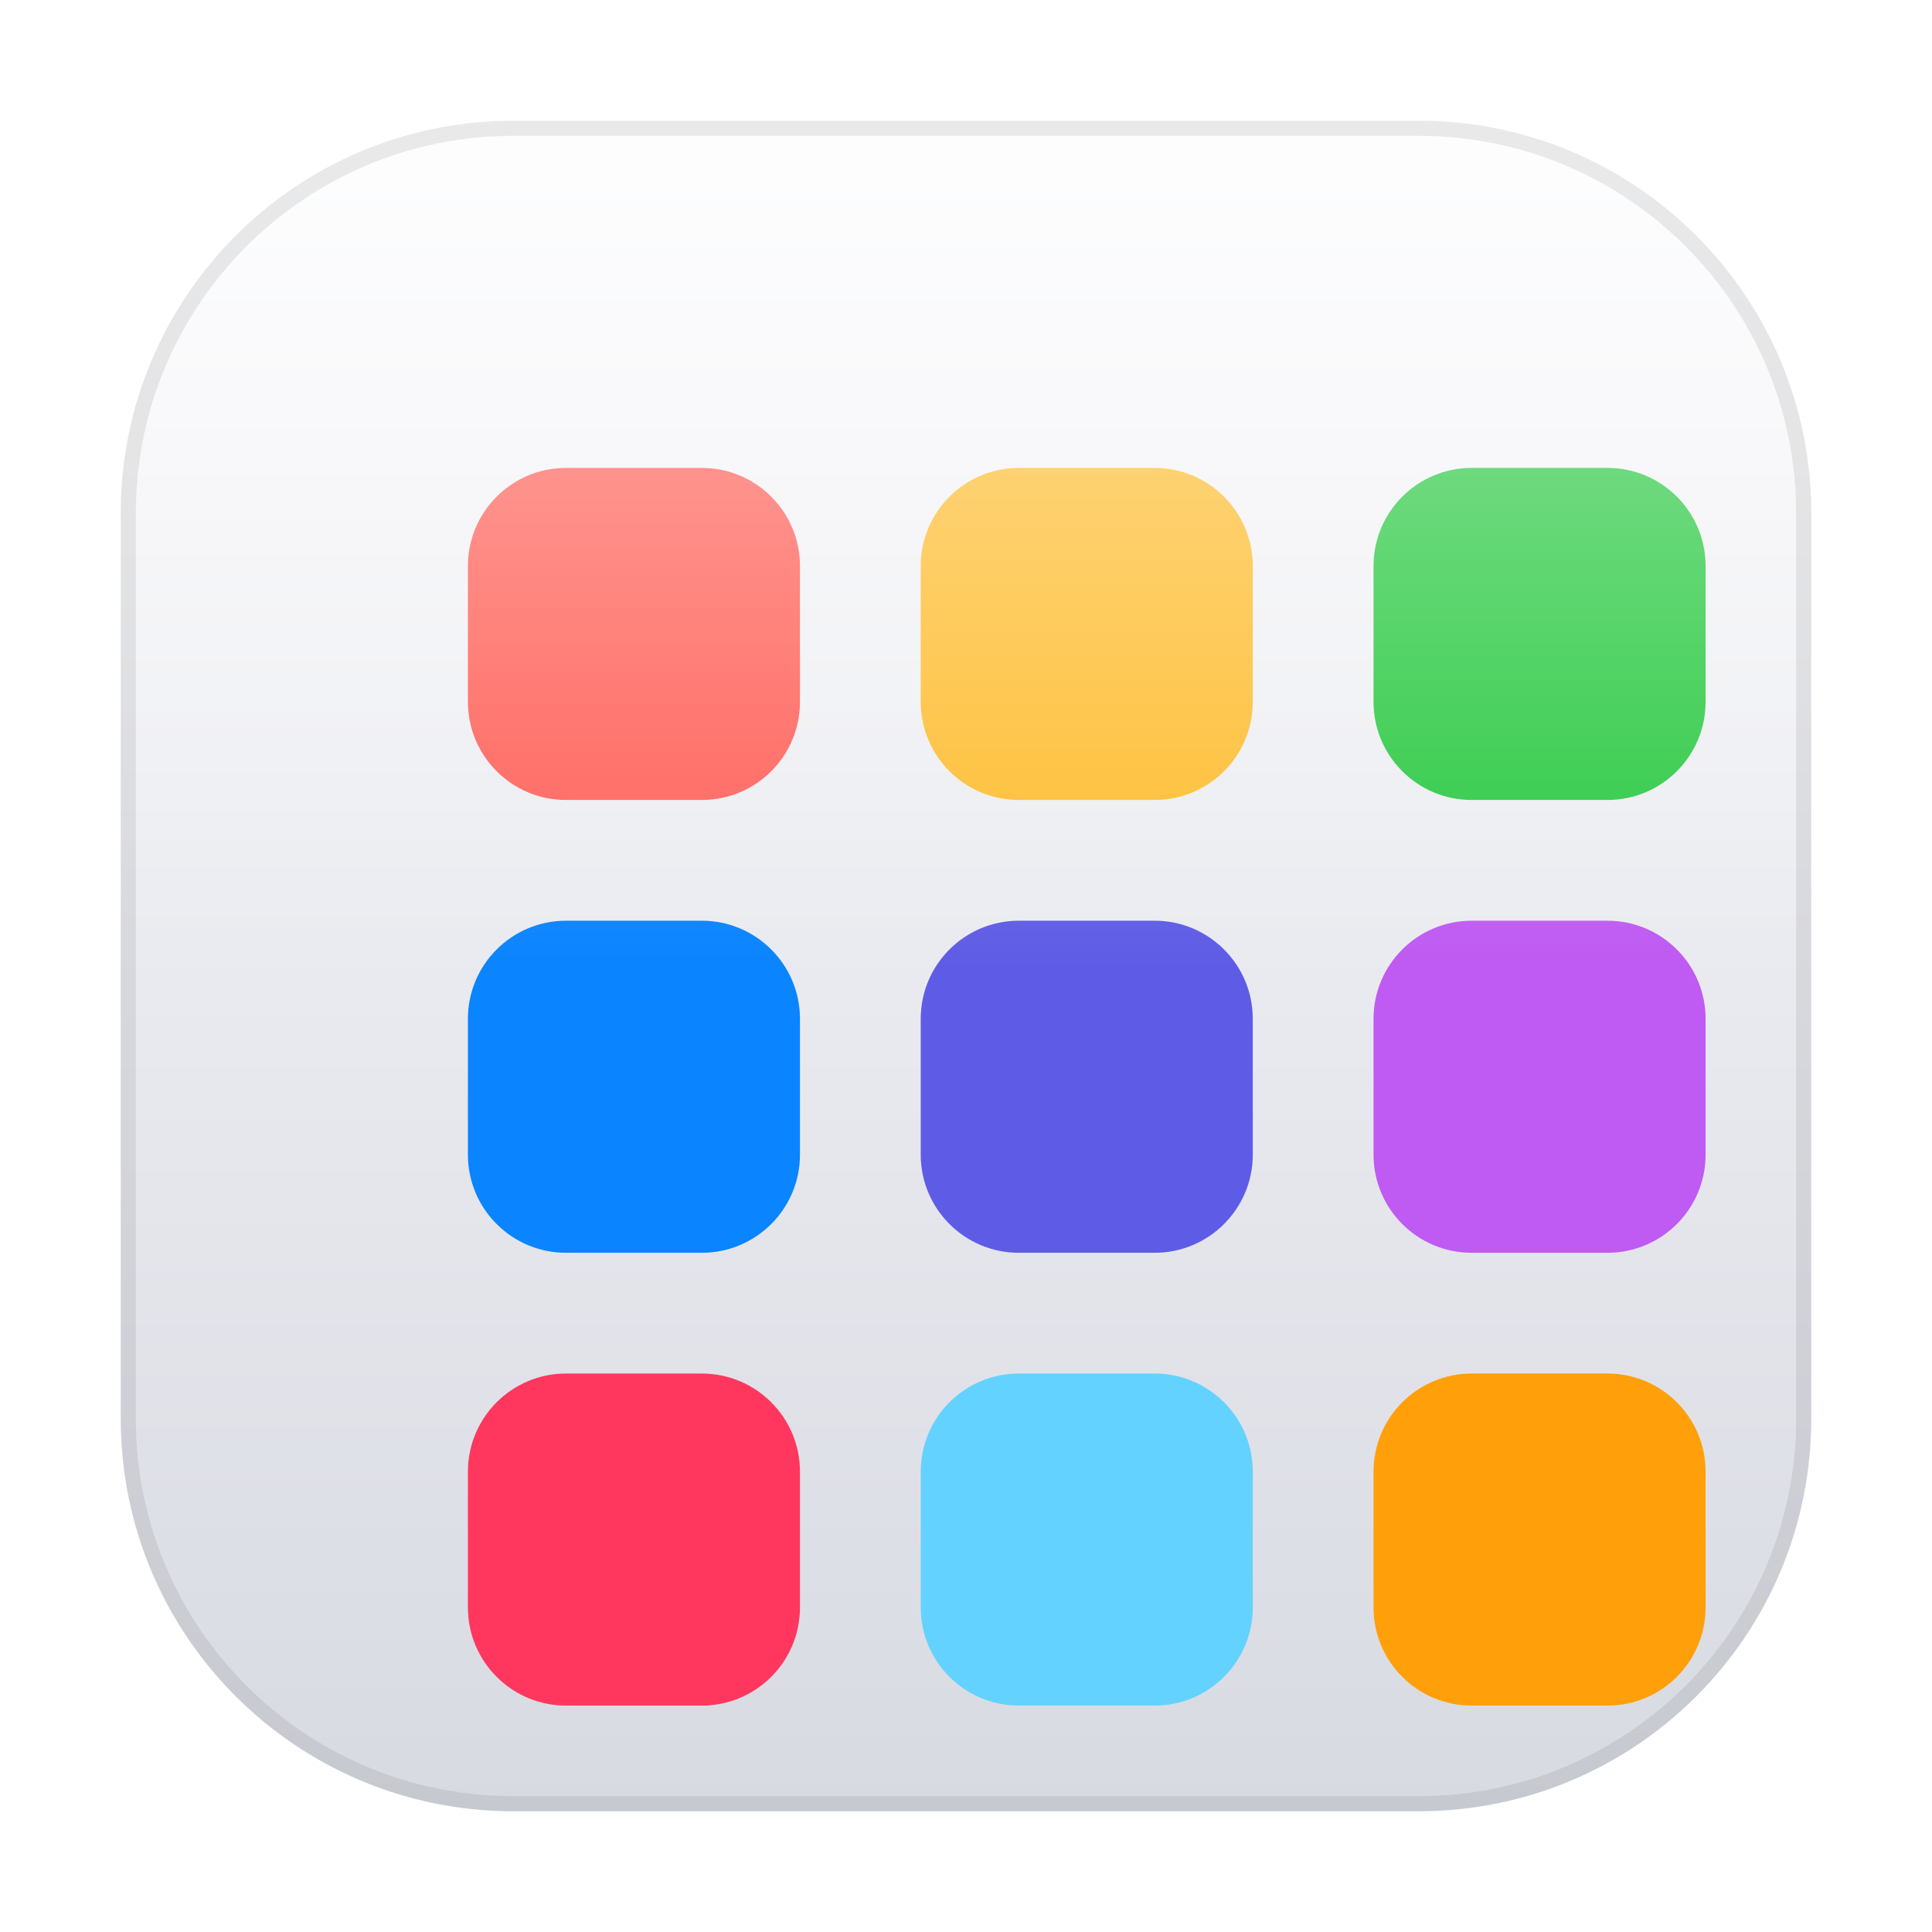
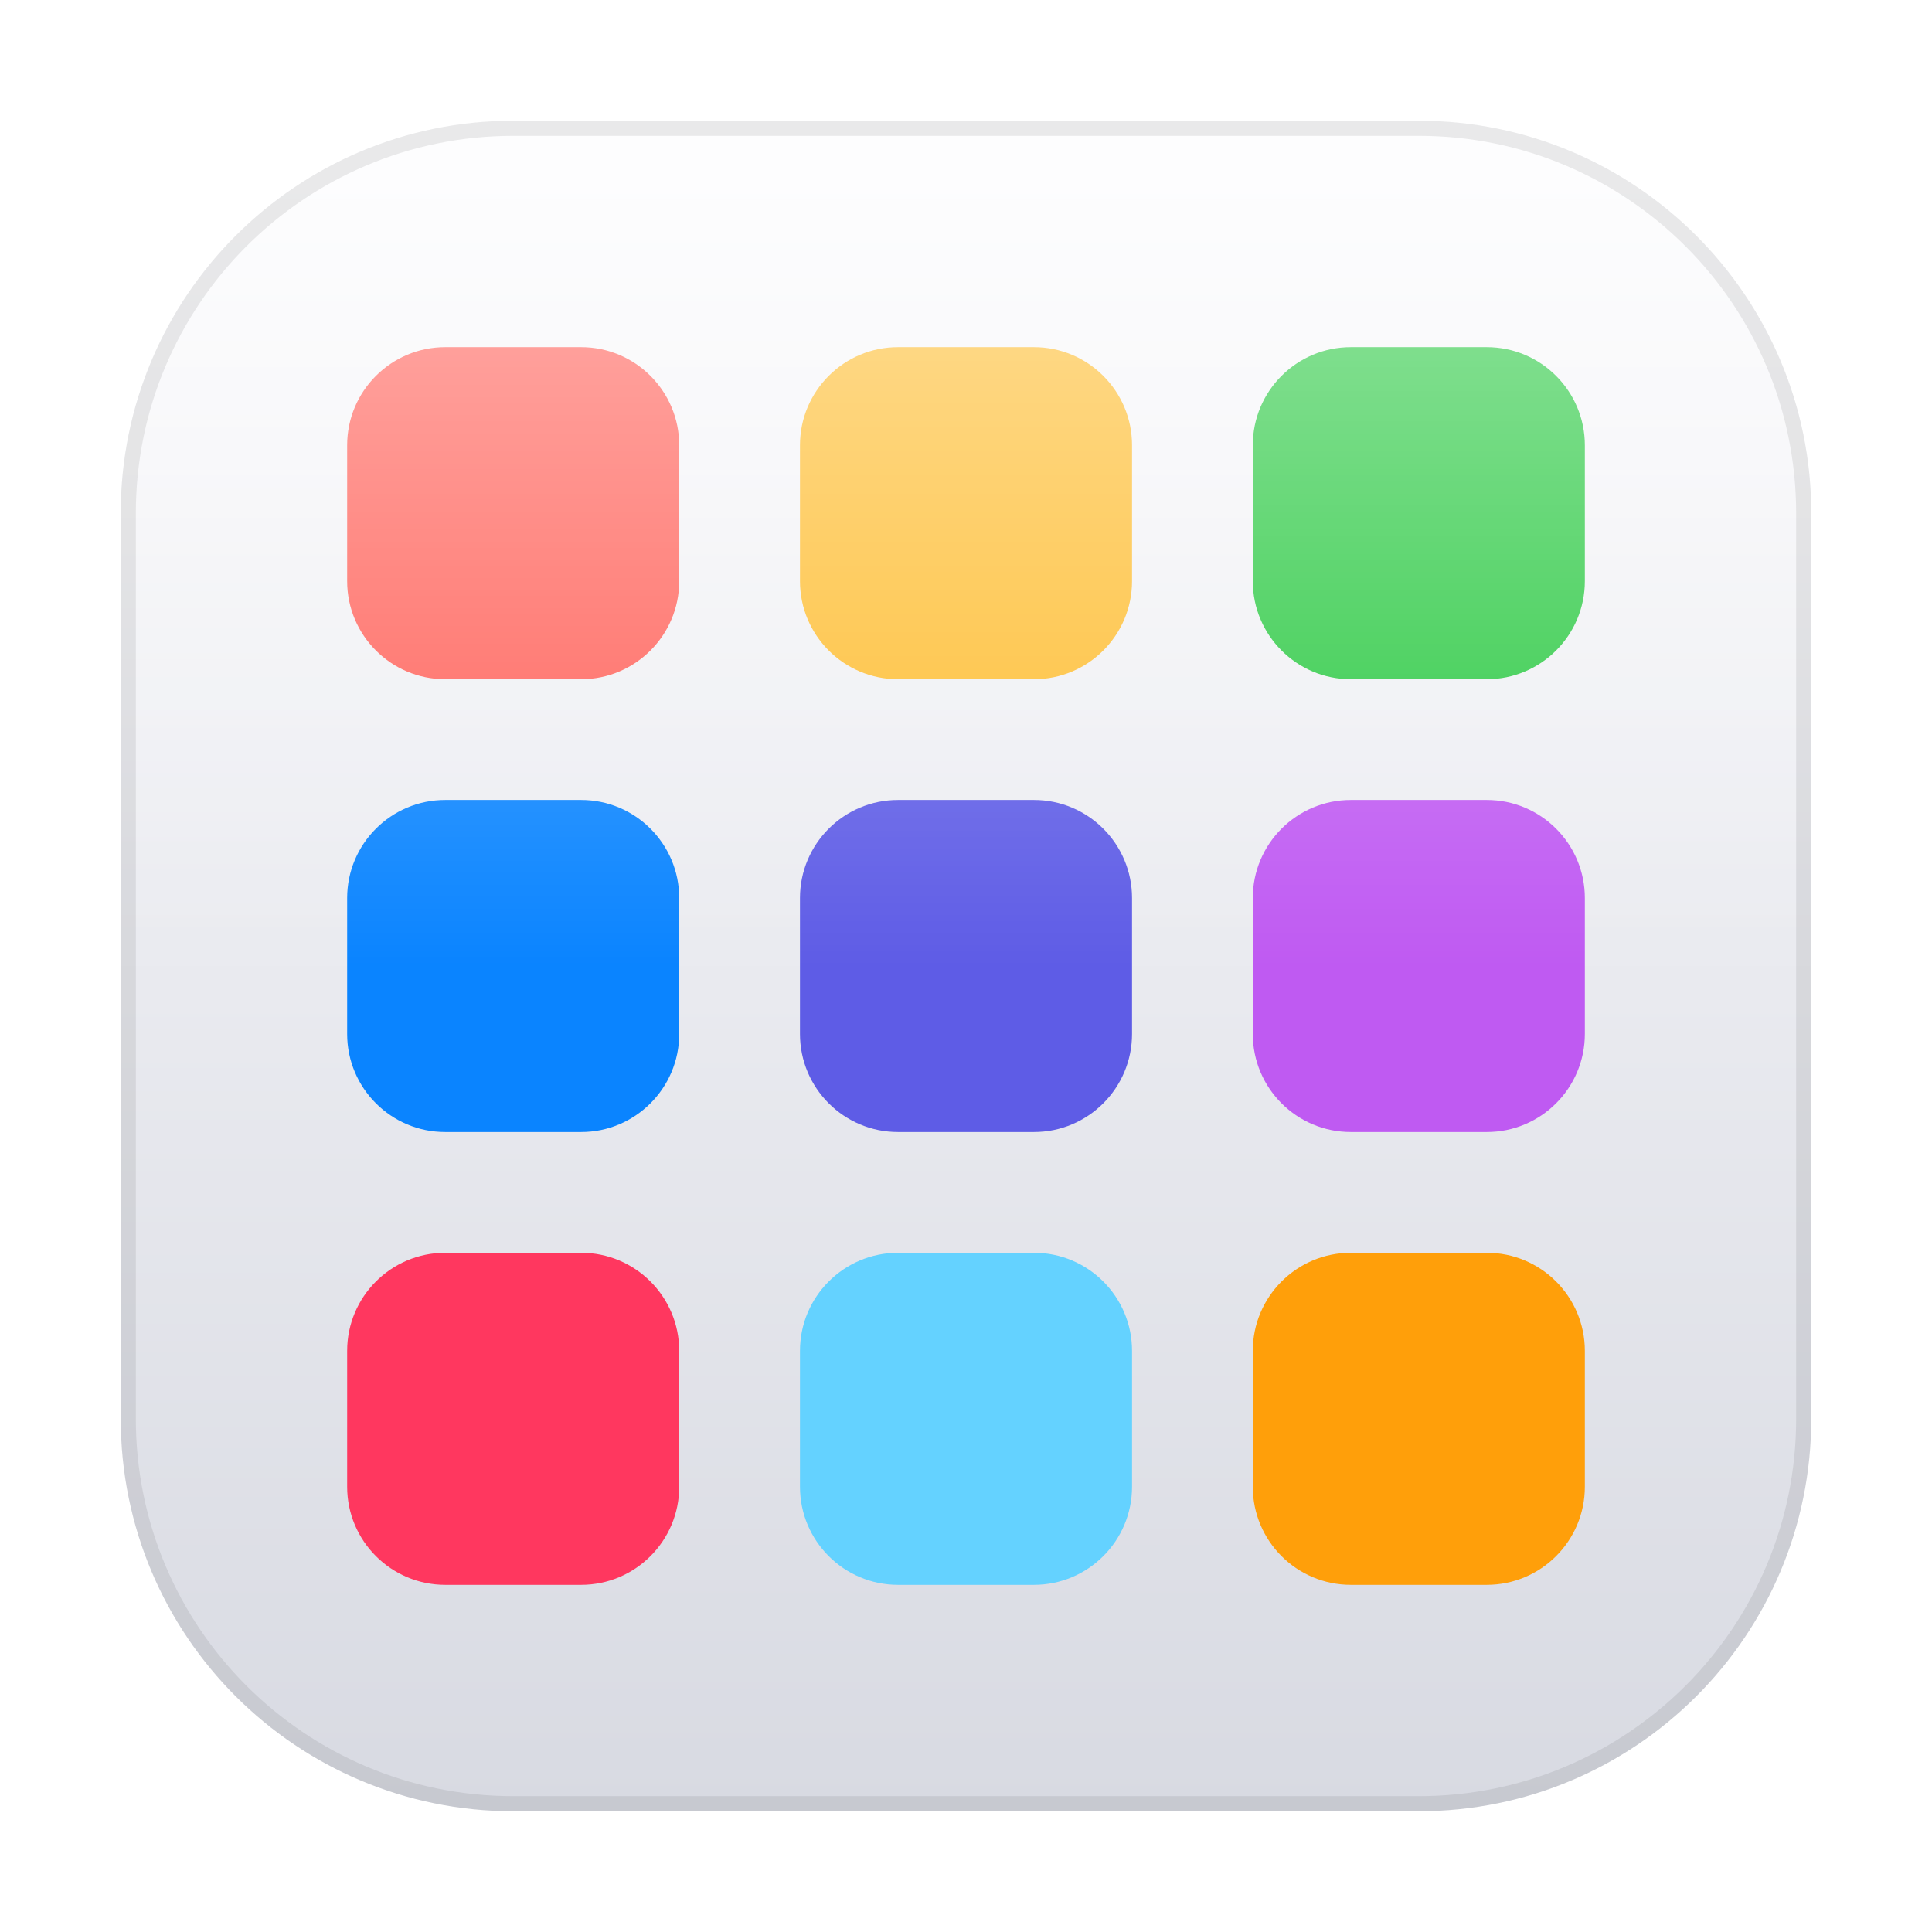
<svg xmlns="http://www.w3.org/2000/svg" width="128" height="128" viewBox="0 0 128 128">
  <defs>
    <linearGradient id="tile" x1="0" y1="0" x2="0" y2="1">
      <stop offset="0" stop-color="#fbfbfd" />
      <stop offset="1" stop-color="#d8dae2" />
    </linearGradient>
    <linearGradient id="shine" x1="0" y1="0" x2="0" y2="1">
      <stop offset="0" stop-color="#ffffff" stop-opacity="0.55" />
      <stop offset="0.5" stop-color="#ffffff" stop-opacity="0" />
    </linearGradient>
  </defs>
  <rect x="8" y="8" width="112" height="112" rx="26" fill="url(#tile)" />
-   <rect x="31" y="31" width="22" height="22" rx="6.5" fill="#ff5f57" />
-   <rect x="61" y="31" width="22" height="22" rx="6.5" fill="#febc2e" />
-   <rect x="91" y="31" width="22" height="22" rx="6.5" fill="#28c840" />
-   <rect x="31" y="61" width="22" height="22" rx="6.5" fill="#0a84ff" />
-   <rect x="61" y="61" width="22" height="22" rx="6.5" fill="#5e5ce6" />
-   <rect x="91" y="61" width="22" height="22" rx="6.5" fill="#bf5af2" />
-   <rect x="31" y="91" width="22" height="22" rx="6.5" fill="#ff375f" />
-   <rect x="61" y="91" width="22" height="22" rx="6.5" fill="#64d2ff" />
-   <rect x="91" y="91" width="22" height="22" rx="6.5" fill="#ff9f0a" />
+   <rect x="23" y="23" width="22" height="22" rx="6.5" fill="#ff5f57" />
+   <rect x="53" y="23" width="22" height="22" rx="6.5" fill="#febc2e" />
+   <rect x="83" y="23" width="22" height="22" rx="6.5" fill="#28c840" />
+   <rect x="23" y="53" width="22" height="22" rx="6.5" fill="#0a84ff" />
+   <rect x="53" y="53" width="22" height="22" rx="6.5" fill="#5e5ce6" />
+   <rect x="83" y="53" width="22" height="22" rx="6.5" fill="#bf5af2" />
+   <rect x="23" y="83" width="22" height="22" rx="6.5" fill="#ff375f" />
+   <rect x="53" y="83" width="22" height="22" rx="6.5" fill="#64d2ff" />
+   <rect x="83" y="83" width="22" height="22" rx="6.5" fill="#ff9f0a" />
  <rect x="8" y="8" width="112" height="112" rx="26" fill="url(#shine)" />
  <rect x="8.5" y="8.5" width="111" height="111" rx="25.5" fill="none" stroke="#000000" stroke-opacity="0.08" />
</svg>
